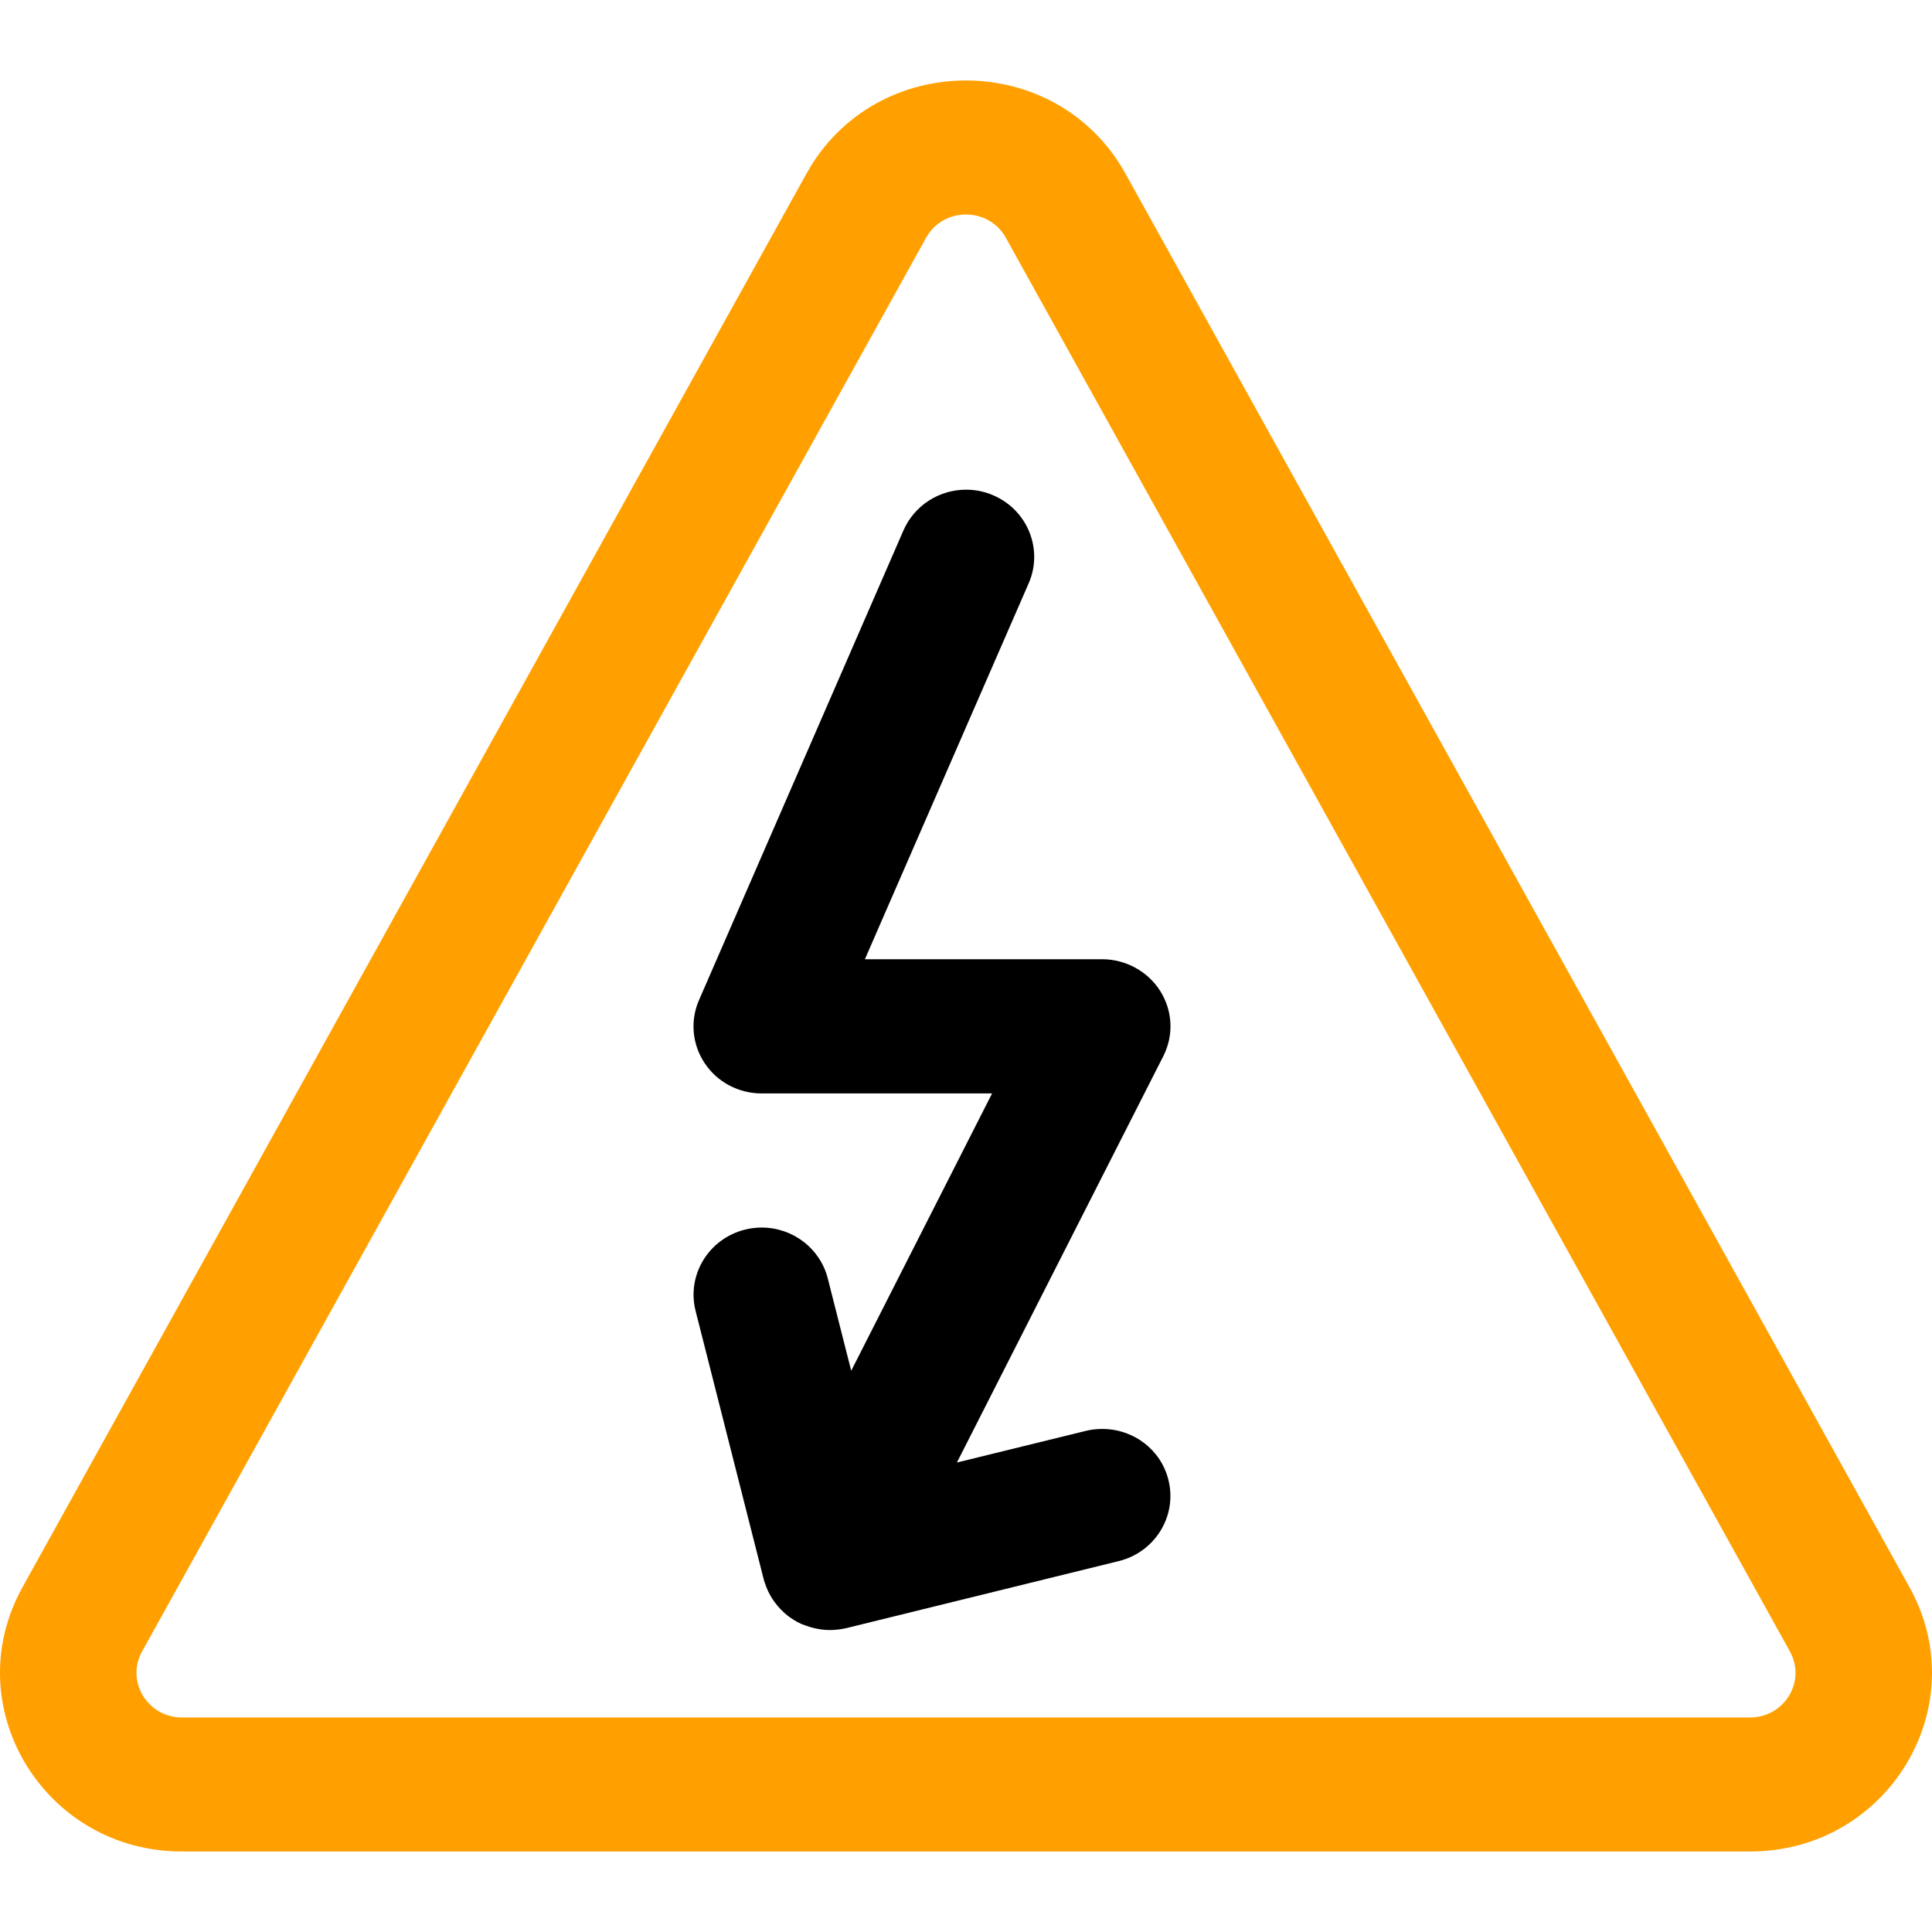
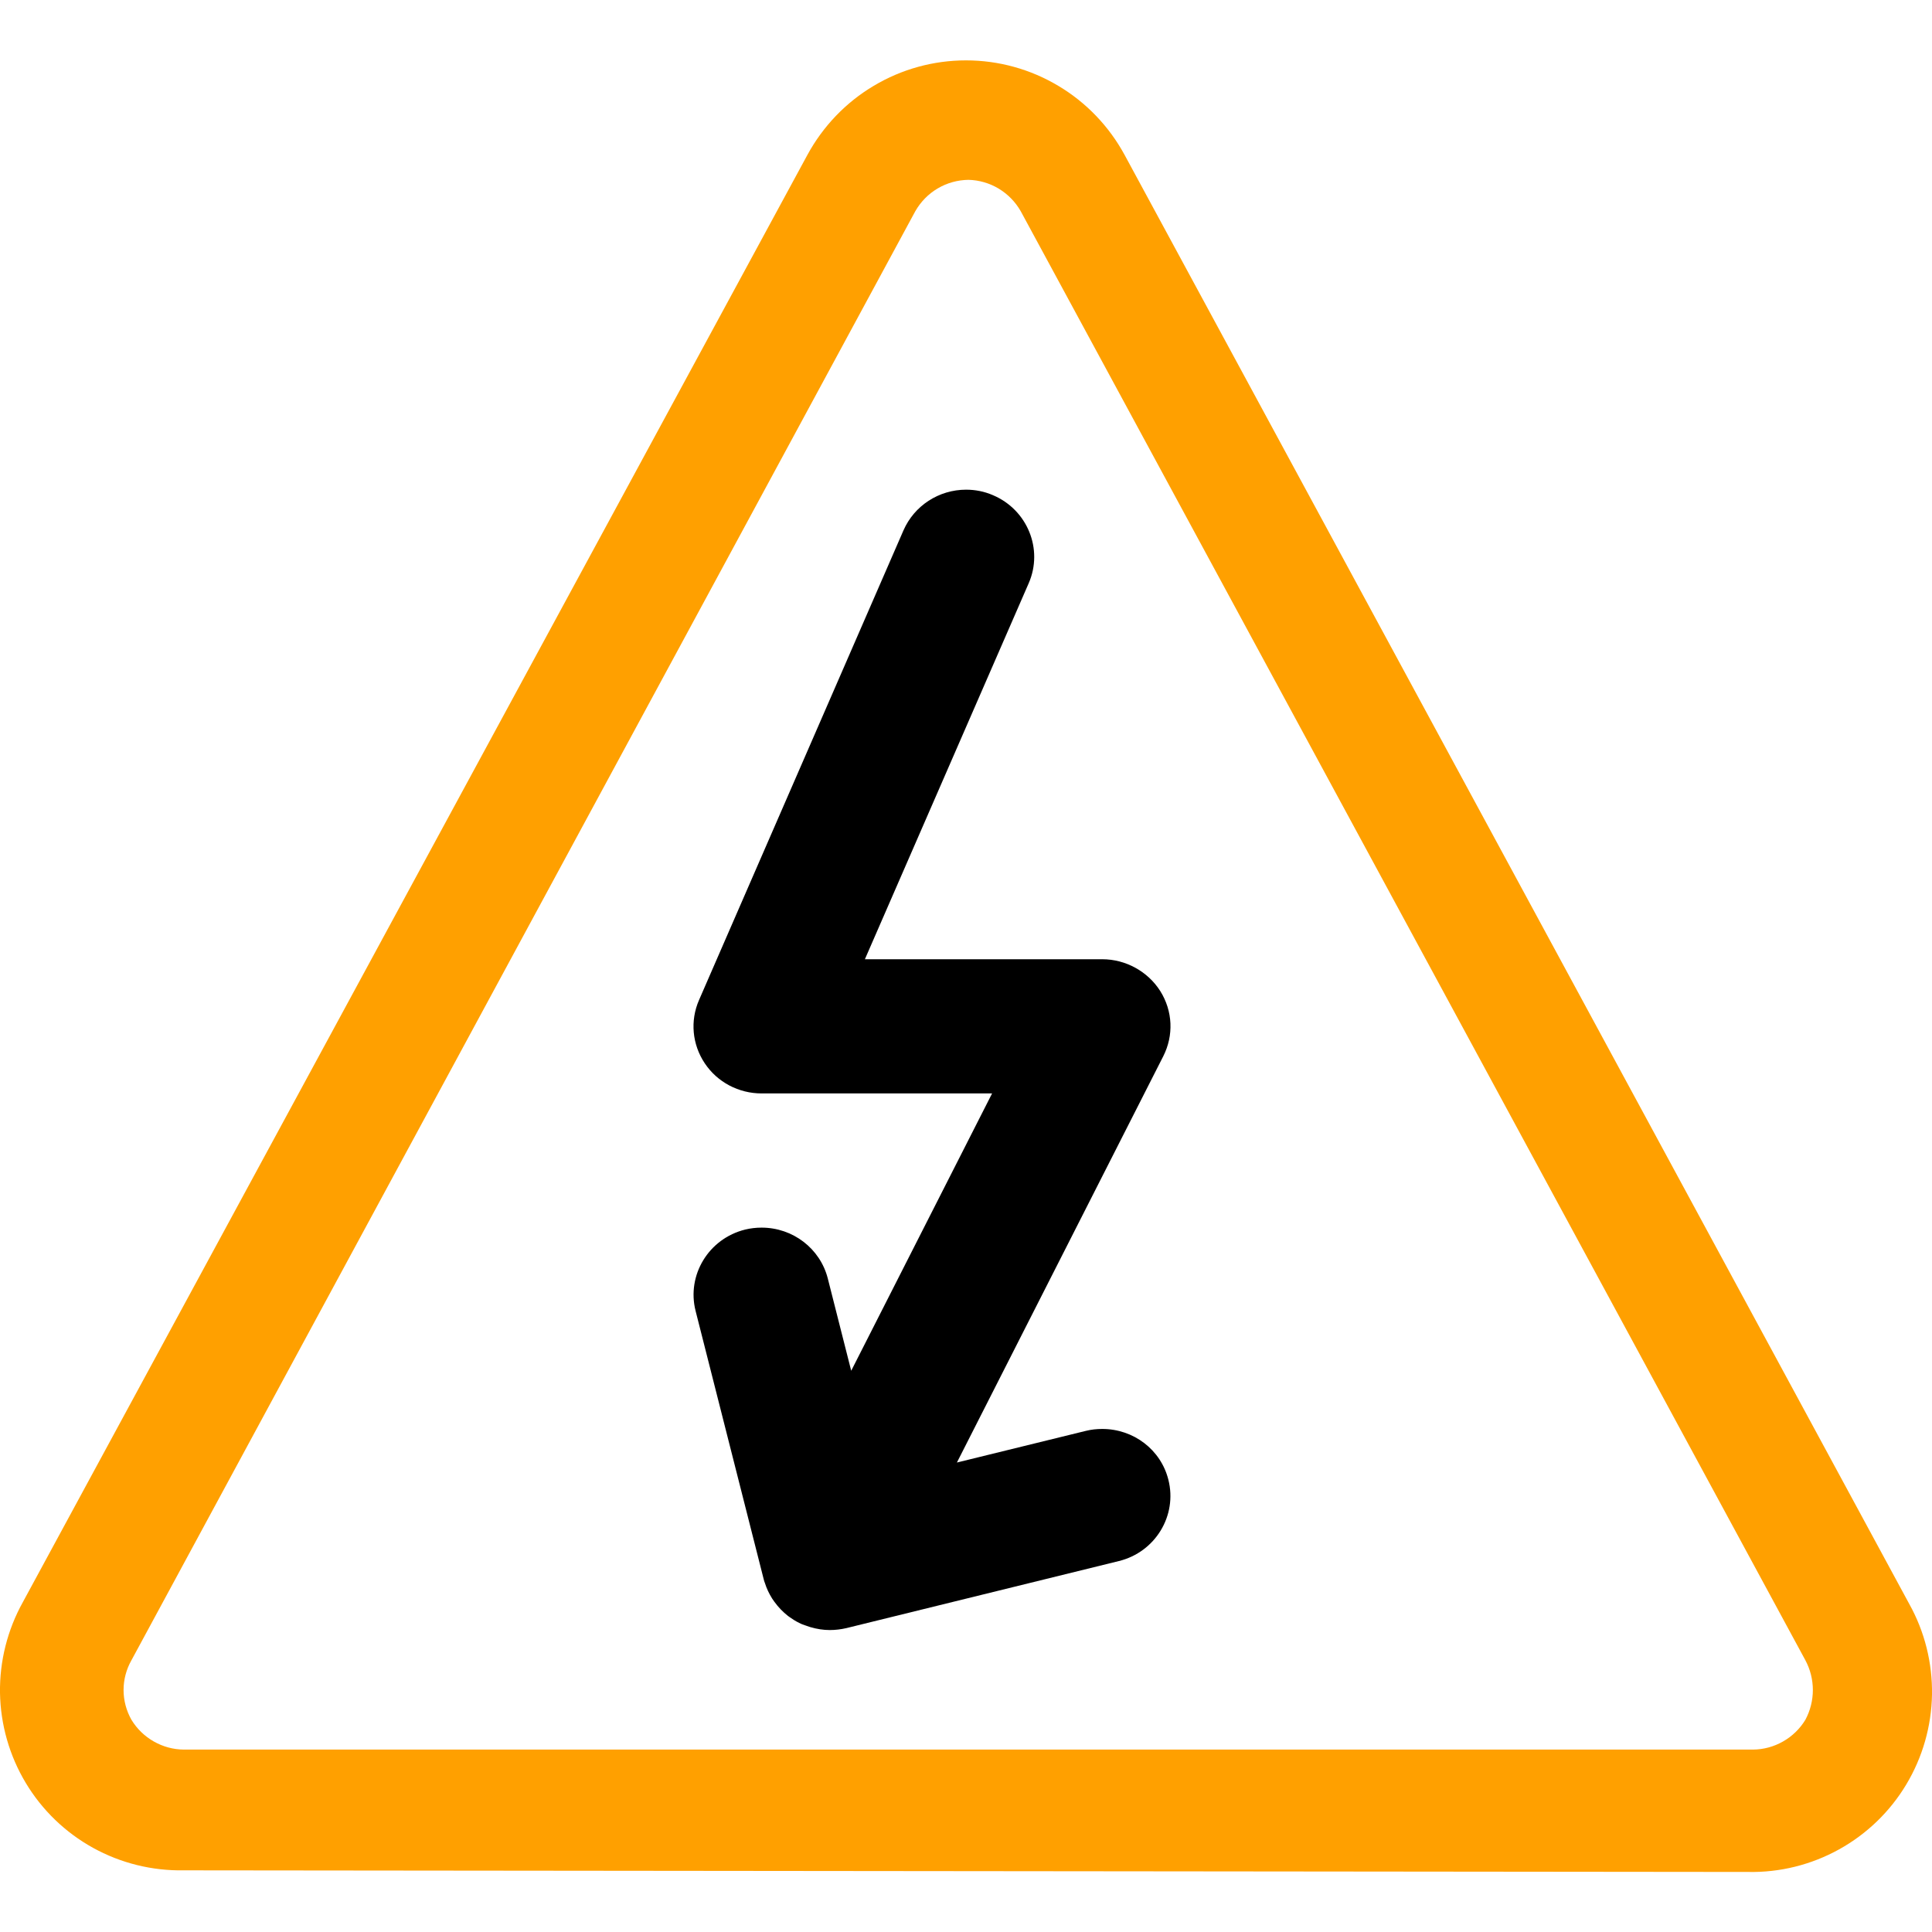
<svg xmlns="http://www.w3.org/2000/svg" width="24" height="24" viewBox="0 0 24 24" fill="none">
-   <path fill-rule="evenodd" clip-rule="evenodd" d="M22.235 20.515L12.495 2.954C12.281 2.568 11.718 2.568 11.504 2.954L1.765 20.515C1.56 20.884 1.832 21.335 2.26 21.335H21.74C22.168 21.335 22.44 20.884 22.235 20.515ZM23.721 19.718C24.542 21.197 23.453 23 21.74 23H2.26C0.547 23 -0.542 21.197 0.279 19.718L10.018 2.157C10.873 0.614 13.125 0.614 13.981 2.157L23.721 19.718Z" fill="#FFA000" />
-   <path d="M10.307 20.249C10.229 20.249 10.149 20.237 10.064 20.212C10.043 20.205 10.023 20.198 10.003 20.191C9.984 20.185 9.955 20.175 9.927 20.16C9.886 20.14 9.846 20.115 9.807 20.087C9.802 20.083 9.789 20.074 9.789 20.074C9.726 20.025 9.67 19.967 9.619 19.897C9.614 19.89 9.596 19.865 9.592 19.858C9.554 19.797 9.523 19.733 9.502 19.665C9.496 19.649 9.49 19.634 9.487 19.618L8.641 16.285C8.528 15.839 8.803 15.386 9.257 15.274C9.323 15.258 9.392 15.249 9.461 15.249C9.85 15.249 10.188 15.509 10.283 15.881L10.574 17.028L12.324 13.583H9.461C9.176 13.583 8.911 13.443 8.755 13.209C8.598 12.974 8.571 12.68 8.684 12.422L11.223 6.589C11.357 6.282 11.663 6.083 12.001 6.083C12.116 6.083 12.228 6.105 12.334 6.151C12.763 6.332 12.963 6.823 12.779 7.245L10.744 11.916H13.693C13.984 11.916 14.259 12.067 14.413 12.311C14.569 12.56 14.582 12.862 14.45 13.122L11.887 18.168L13.488 17.775C13.556 17.758 13.624 17.751 13.693 17.751C14.082 17.751 14.421 18.009 14.514 18.382C14.627 18.827 14.352 19.28 13.899 19.392L10.514 20.225C10.445 20.241 10.376 20.249 10.307 20.249Z" fill="black" />
+   <path d="M10.307 20.249C10.229 20.249 10.149 20.237 10.064 20.212C10.043 20.205 10.023 20.198 10.003 20.191C9.984 20.185 9.955 20.175 9.927 20.16C9.886 20.14 9.846 20.115 9.807 20.087C9.802 20.083 9.789 20.074 9.789 20.074C9.726 20.025 9.67 19.967 9.619 19.897C9.615 19.891 9.596 19.865 9.592 19.858C9.554 19.797 9.523 19.733 9.502 19.665C9.496 19.649 9.49 19.634 9.487 19.618L8.641 16.285C8.528 15.84 8.803 15.386 9.257 15.274C9.323 15.258 9.392 15.25 9.461 15.25C9.85 15.25 10.188 15.51 10.283 15.881L10.574 17.028L12.324 13.583H9.461C9.176 13.583 8.911 13.443 8.755 13.209C8.598 12.974 8.571 12.68 8.684 12.422L11.223 6.589C11.357 6.282 11.663 6.083 12.001 6.083C12.116 6.083 12.228 6.105 12.334 6.151C12.763 6.332 12.963 6.823 12.779 7.245L10.744 11.916H13.693C13.984 11.916 14.259 12.068 14.413 12.311C14.569 12.56 14.582 12.862 14.45 13.122L11.887 18.168L13.488 17.775C13.556 17.758 13.624 17.751 13.693 17.751C14.082 17.751 14.421 18.009 14.514 18.382C14.627 18.827 14.352 19.281 13.899 19.392L10.514 20.225C10.445 20.241 10.376 20.249 10.307 20.249Z" fill="black" />
+   <path d="M21.717 23.254L2.283 23.234C1.889 23.241 1.5 23.145 1.155 22.954C0.811 22.764 0.522 22.485 0.32 22.148C0.117 21.81 0.007 21.424 0 21.031C-0.006 20.637 0.092 20.248 0.283 19.904L10.03 1.924C10.223 1.569 10.507 1.272 10.854 1.066C11.2 0.859 11.596 0.75 12 0.75C12.404 0.75 12.8 0.859 13.146 1.066C13.493 1.272 13.777 1.569 13.97 1.924L23.717 19.924C23.909 20.268 24.006 20.657 24 21.051C23.993 21.445 23.883 21.83 23.68 22.168C23.478 22.505 23.189 22.784 22.845 22.974C22.5 23.165 22.111 23.262 21.717 23.254ZM12.03 2.234C11.896 2.236 11.764 2.272 11.648 2.341C11.532 2.409 11.437 2.507 11.37 2.624L1.633 20.624C1.569 20.737 1.535 20.864 1.535 20.994C1.535 21.123 1.569 21.251 1.633 21.364C1.701 21.476 1.796 21.568 1.91 21.633C2.024 21.698 2.152 21.733 2.283 21.734H21.777C21.908 21.733 22.036 21.698 22.15 21.633C22.264 21.568 22.359 21.476 22.427 21.364C22.488 21.25 22.52 21.123 22.52 20.994C22.52 20.865 22.488 20.738 22.427 20.624L12.68 2.624C12.614 2.508 12.52 2.412 12.406 2.343C12.292 2.275 12.163 2.237 12.03 2.234Z" fill="#FFA000" />
</svg>
